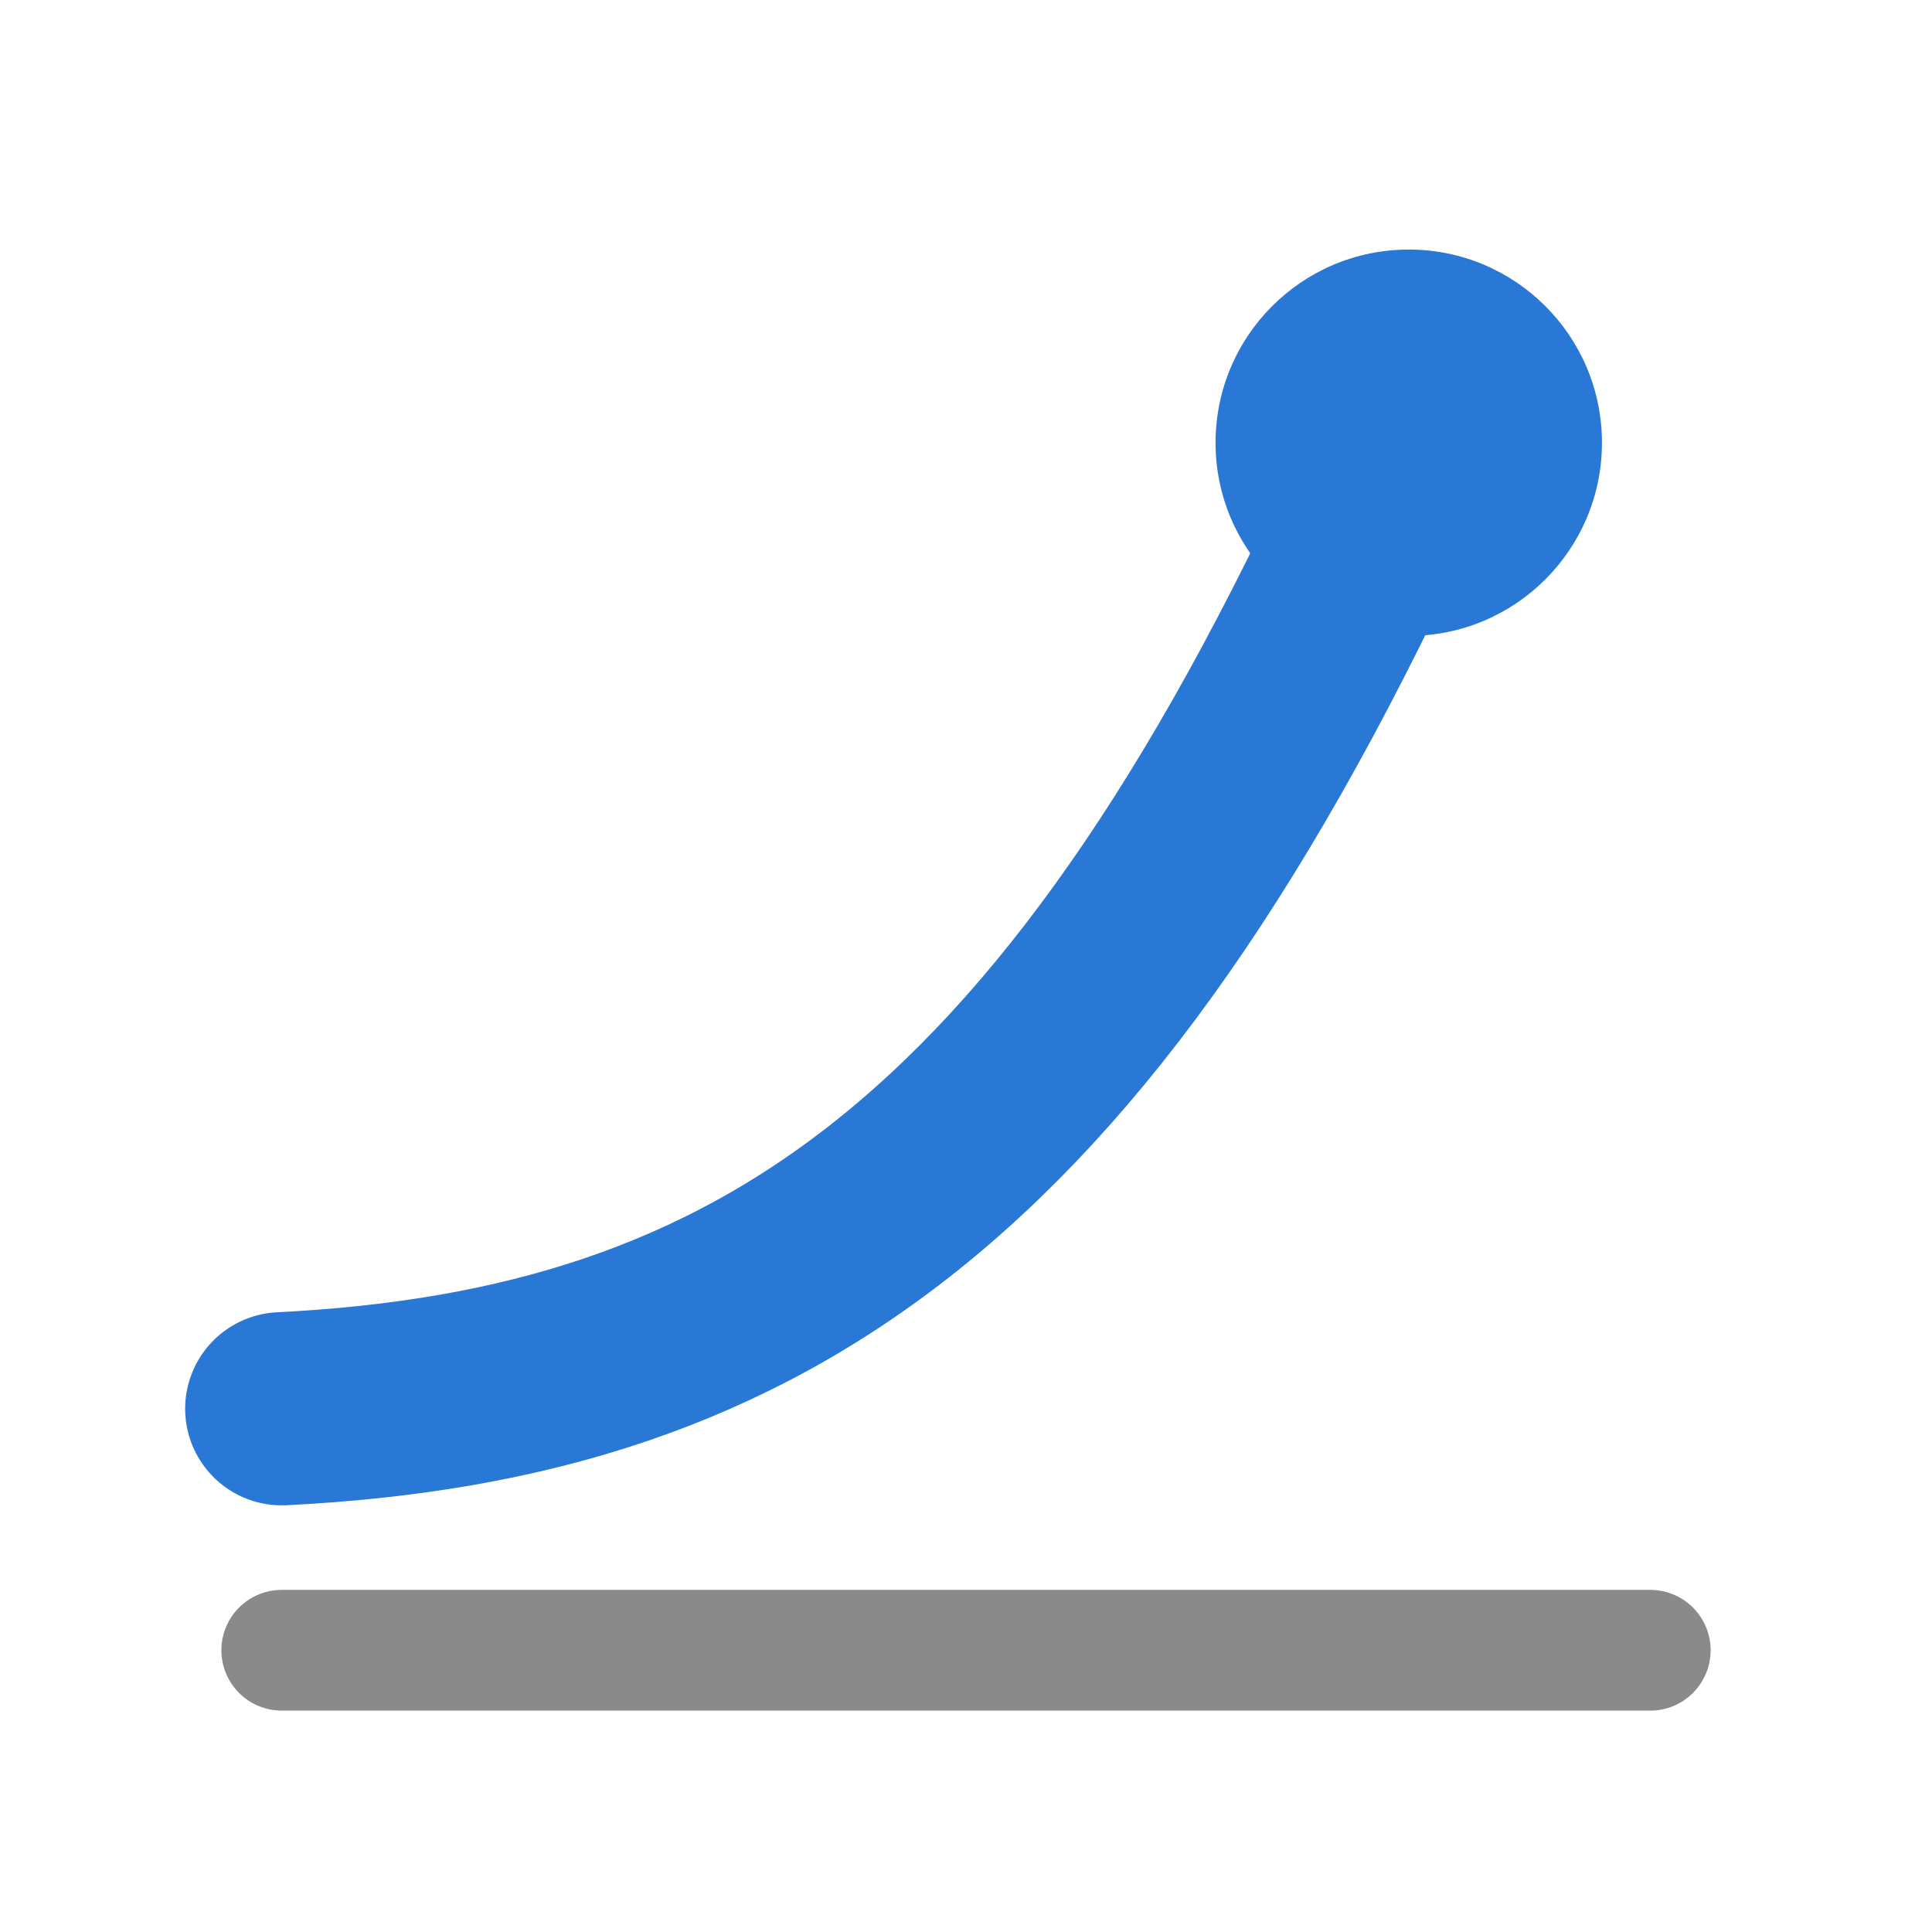
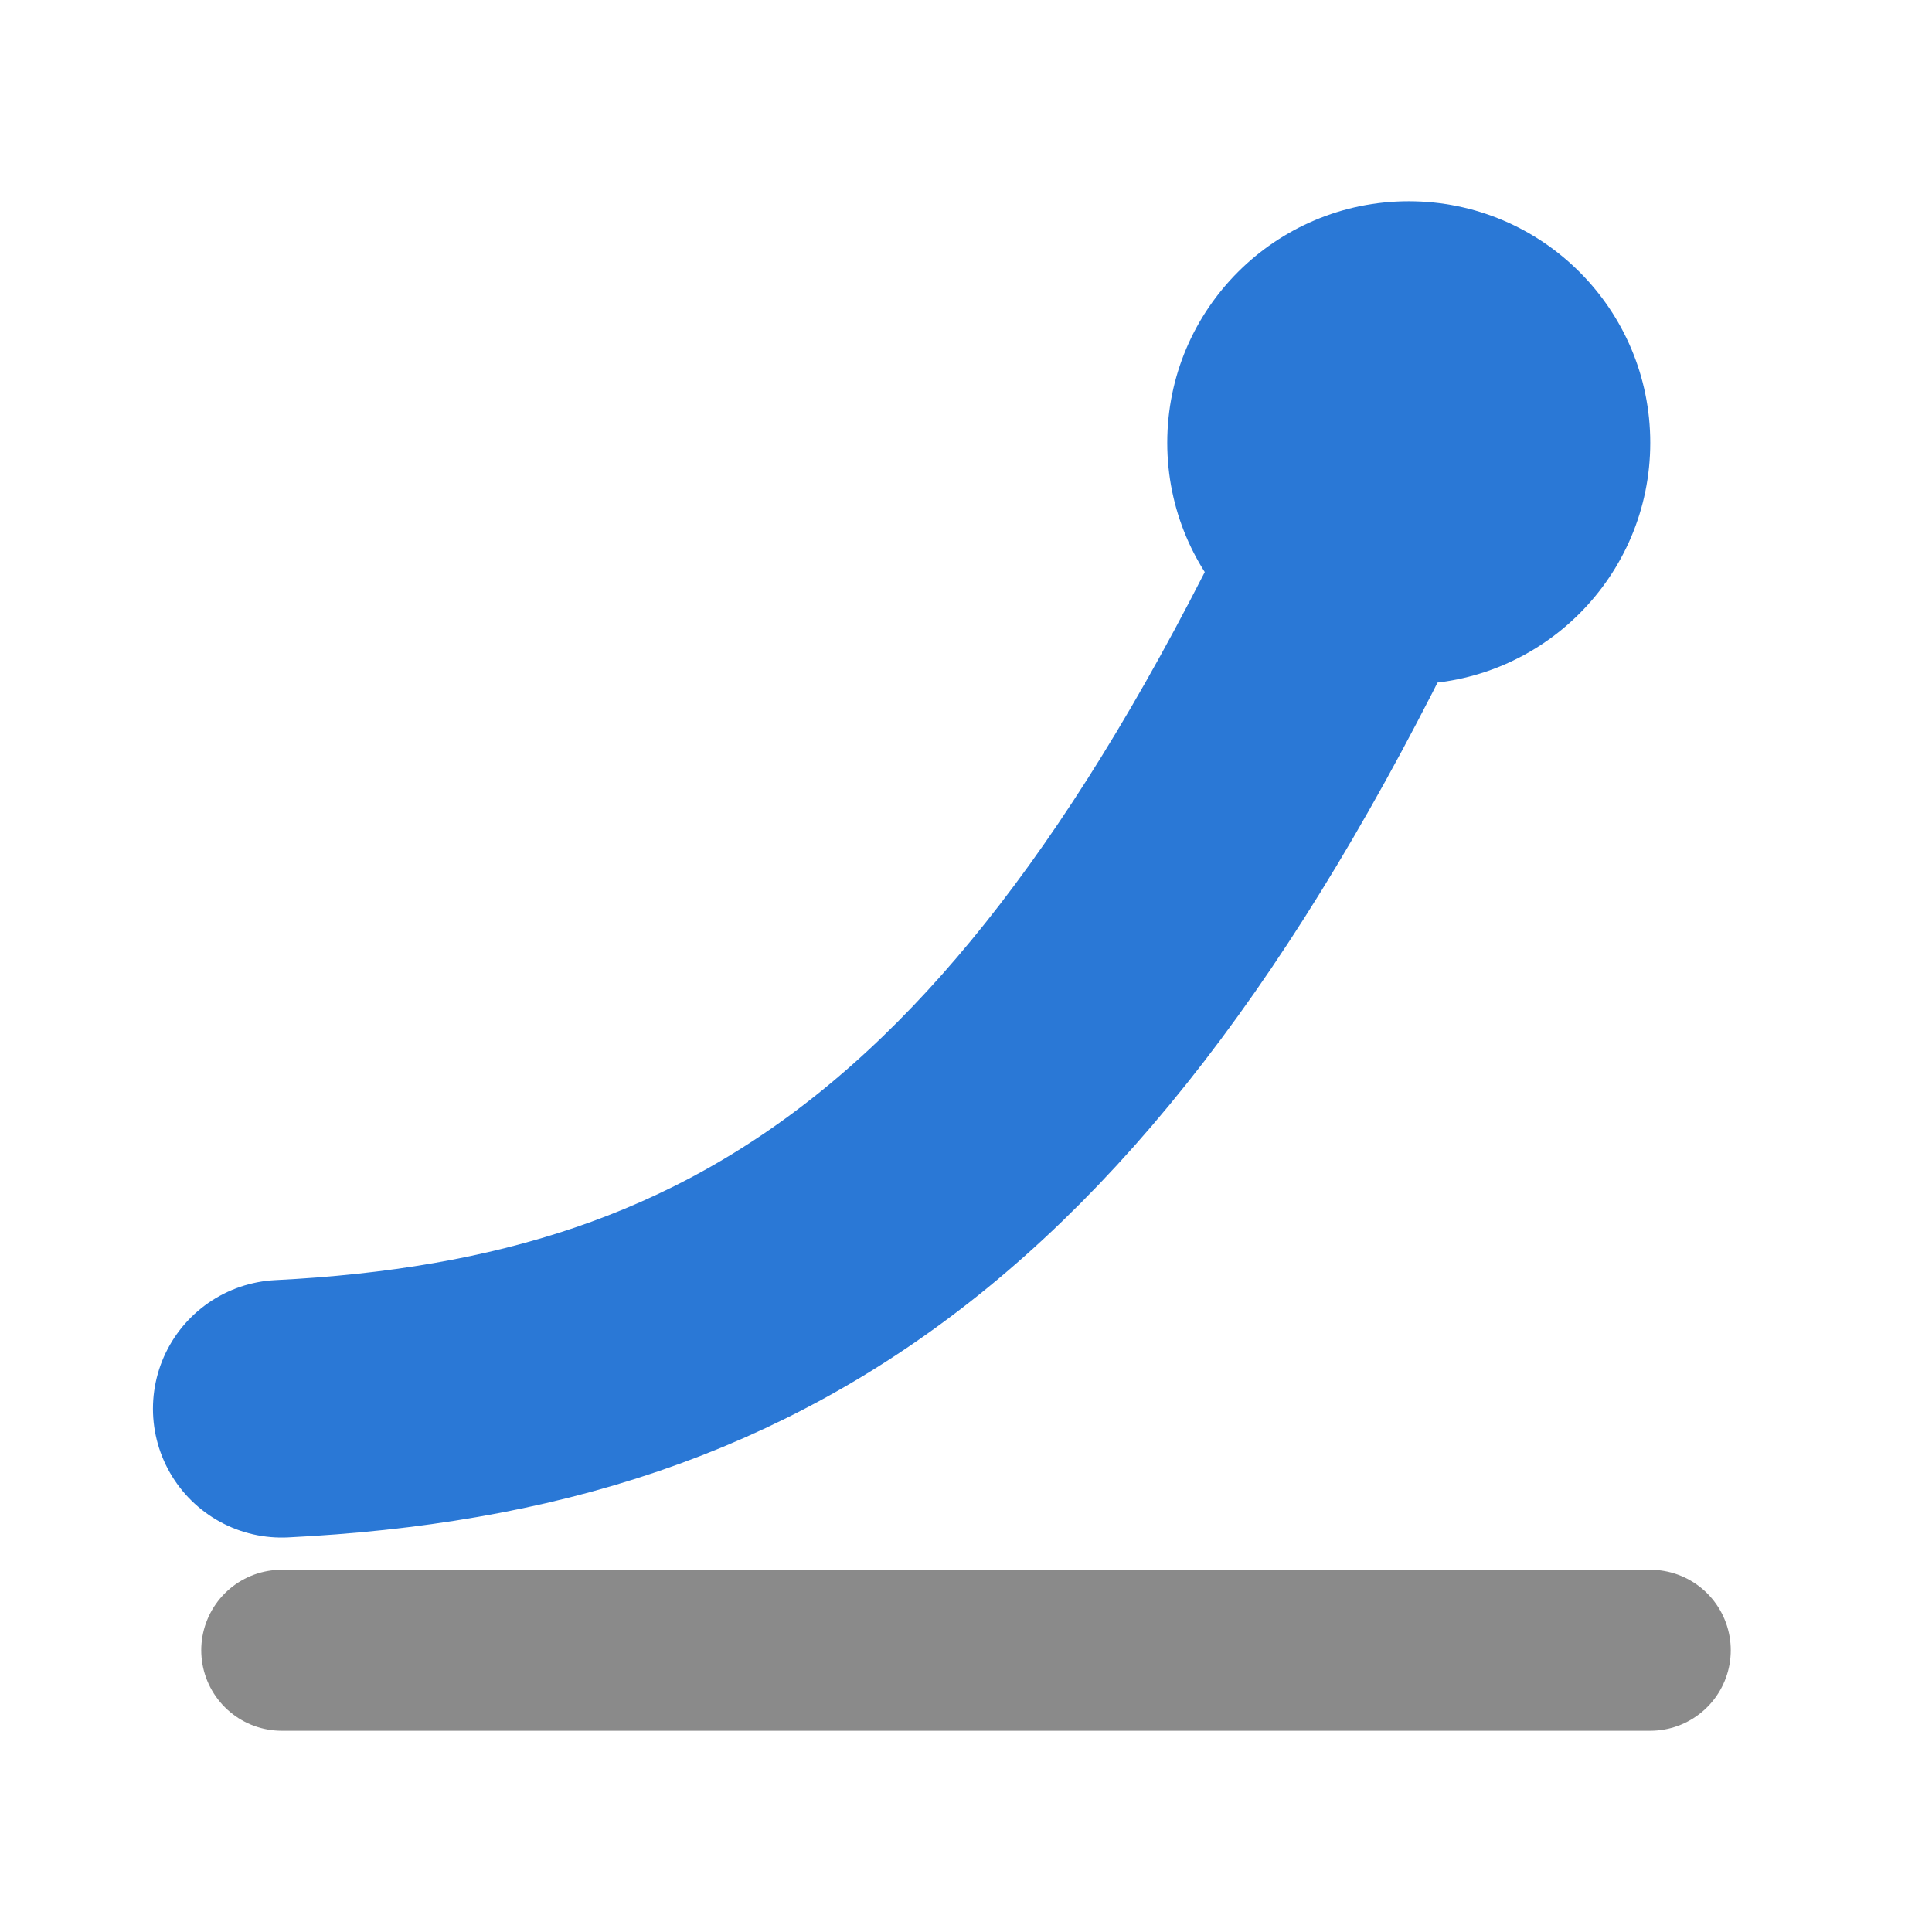
<svg xmlns="http://www.w3.org/2000/svg" viewBox="0 0 24 24" width="24" height="24" fill="none">
-   <path d="M3.5 20.5H20.5" stroke="#8a8a8a" stroke-width="1.5" stroke-linecap="round" />
-   <path d="M3.5 17.5C9.5 17.2 13.5 14.5 17.5 5.5" stroke="#2a78d6" stroke-width="2.4" stroke-linecap="round" />
-   <circle cx="17.5" cy="5.5" r="2.4" fill="#2a78d6" />
+   <path d="M3.5 20.5H20.5" stroke="#8a8a8a" stroke-width="2" stroke-linecap="round" />
+   <path d="M3.5 17.5C9.5 17.2 13.5 14.5 17.5 5.5" stroke="#2a78d6" stroke-width="3.2" stroke-linecap="round" />
+   <circle cx="17.5" cy="5.5" r="3" fill="#2a78d6" />
</svg>
